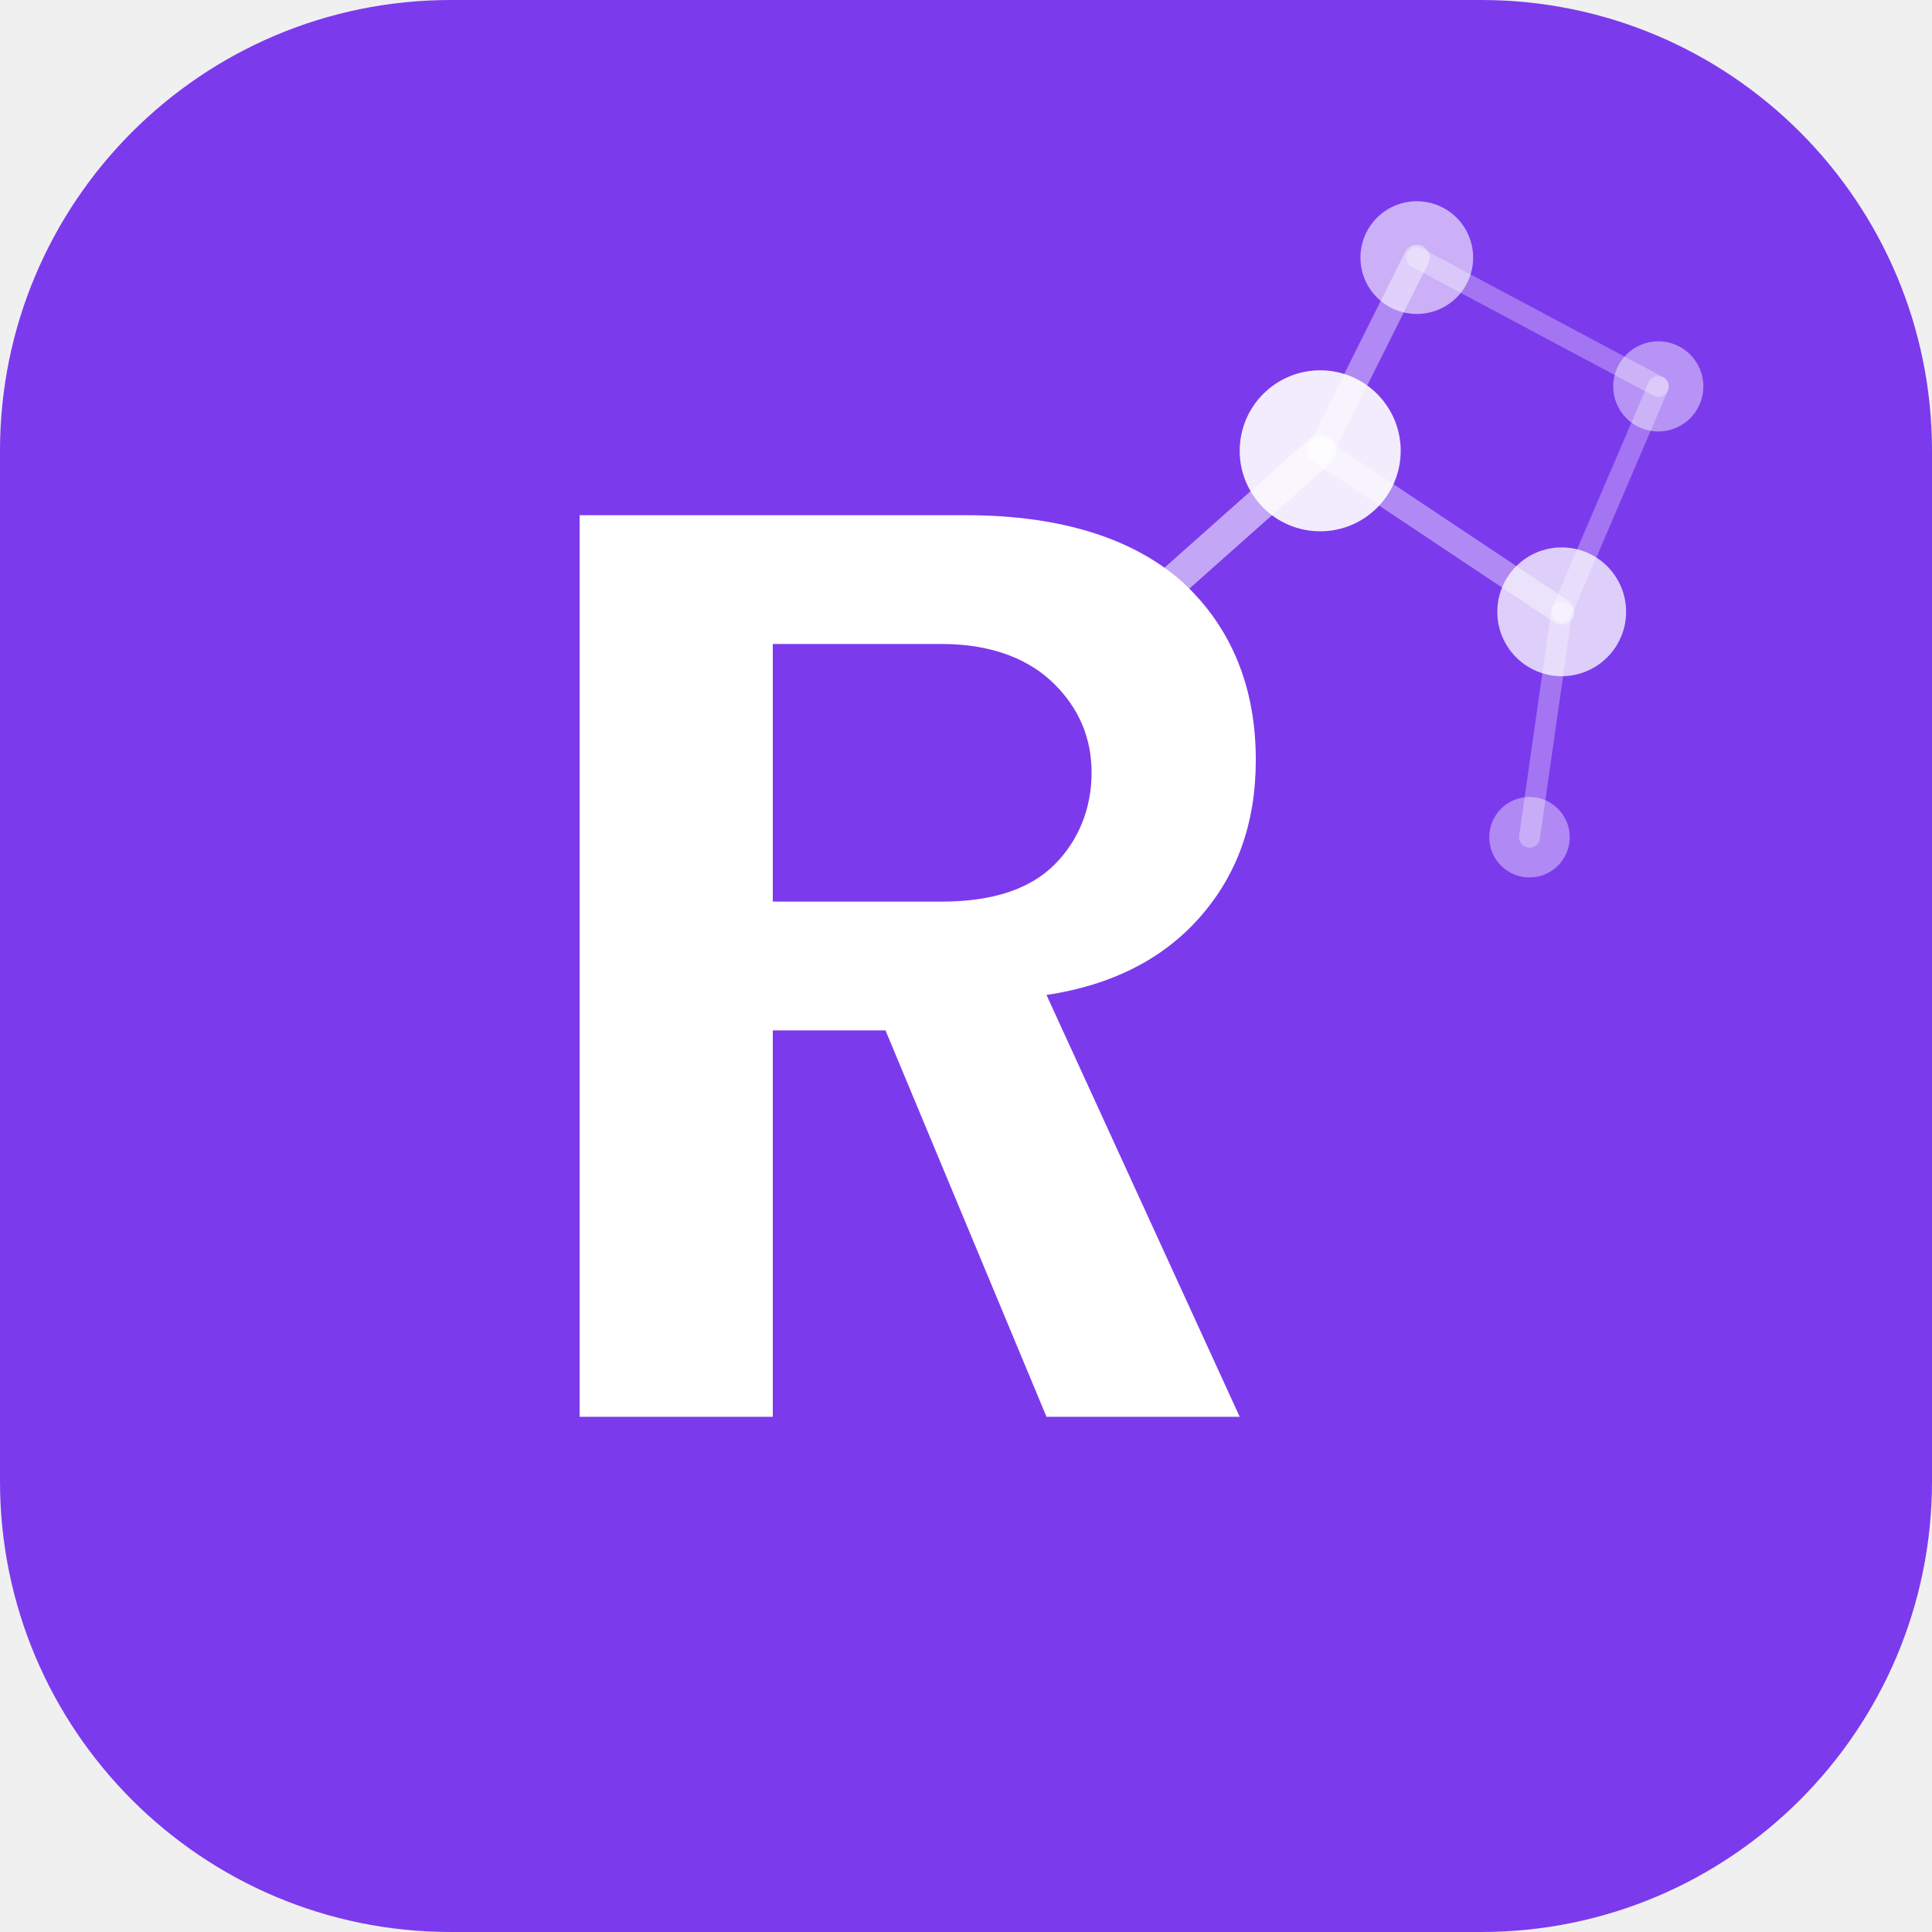
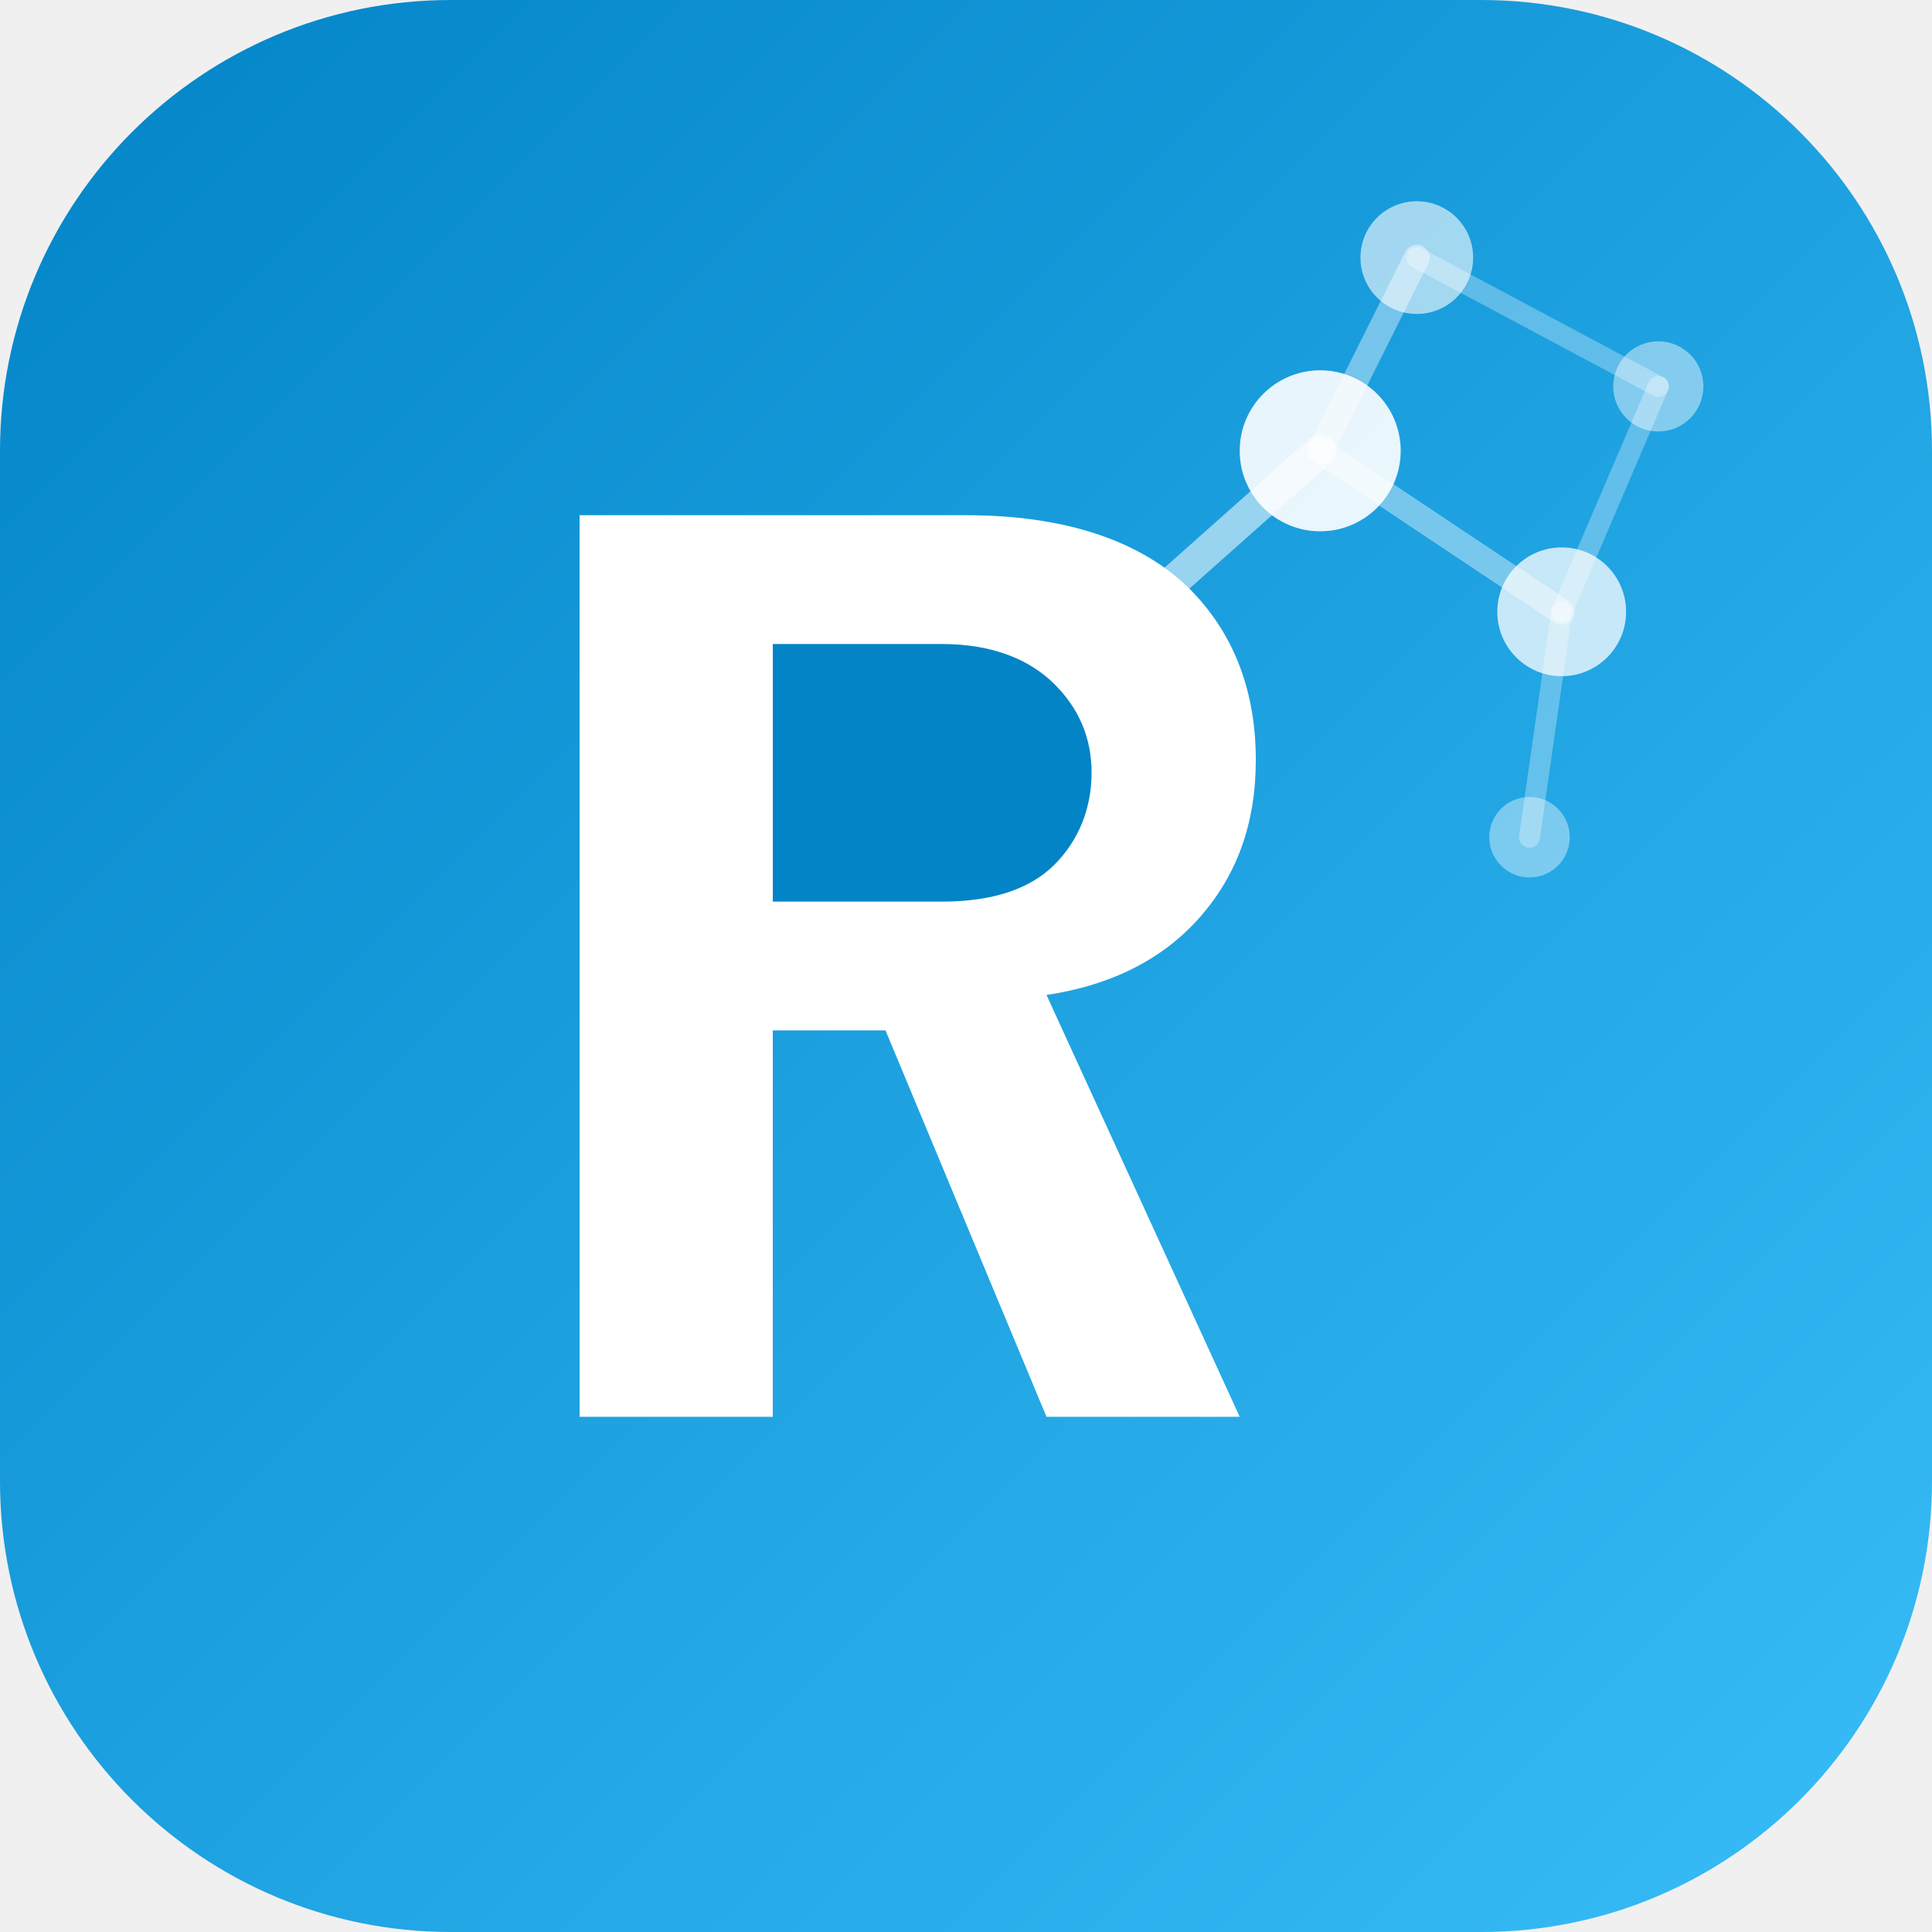
<svg xmlns="http://www.w3.org/2000/svg" viewBox="0 0 120 120" fill="none">
-   <rect width="120" height="120" rx="28" fill="#7c3aed" />
+   <defs>
+     <linearGradient id="bg" x1="0" y1="0" x2="120" y2="120" gradientUnits="userSpaceOnUse">
+       <stop offset="0%" stop-color="#0284C7" />
+       <stop offset="100%" stop-color="#38BDF8" />
+     </linearGradient>
+   </defs>
+   <rect width="120" height="120" rx="28" fill="url(#bg)" />
  <path d="M36 88V32h24c6 0 10.5 1.5 13.5 4.2 3 2.8 4.5 6.5 4.5 11 0 4-1.2 7.2-3.5 9.8-2.3 2.6-5.5 4.2-9.5 4.8L77 88H65L55 64H48v24H36z" fill="white" />
-   <path d="M48 42v14h10.5c3.2 0 5.5-.8 7-2.3 1.5-1.5 2.3-3.5 2.3-5.7 0-2.2-.8-4-2.3-5.5C64 41 61.7 40 58.5 40H48z" fill="#7c3aed" />
+   <path d="M48 42v14h10.5c3.2 0 5.5-.8 7-2.3 1.5-1.5 2.3-3.5 2.3-5.7 0-2.2-.8-4-2.3-5.5C64 41 61.7 40 58.5 40H48z" fill="#0284C7" />
  <circle cx="82" cy="28" r="5" fill="white" opacity="0.9" />
  <circle cx="97" cy="38" r="4" fill="white" opacity="0.75" />
  <circle cx="88" cy="16" r="3.5" fill="white" opacity="0.6" />
  <circle cx="103" cy="24" r="2.8" fill="white" opacity="0.45" />
  <circle cx="95" cy="52" r="2.5" fill="white" opacity="0.4" />
  <line x1="73" y1="36" x2="82" y2="28" stroke="white" stroke-width="2" opacity="0.55" stroke-linecap="round" />
  <line x1="82" y1="28" x2="97" y2="38" stroke="white" stroke-width="1.6" opacity="0.4" stroke-linecap="round" />
  <line x1="82" y1="28" x2="88" y2="16" stroke="white" stroke-width="1.6" opacity="0.4" stroke-linecap="round" />
  <line x1="88" y1="16" x2="103" y2="24" stroke="white" stroke-width="1.3" opacity="0.3" stroke-linecap="round" />
  <line x1="97" y1="38" x2="103" y2="24" stroke="white" stroke-width="1.3" opacity="0.3" stroke-linecap="round" />
  <line x1="97" y1="38" x2="95" y2="52" stroke="white" stroke-width="1.3" opacity="0.3" stroke-linecap="round" />
</svg>
